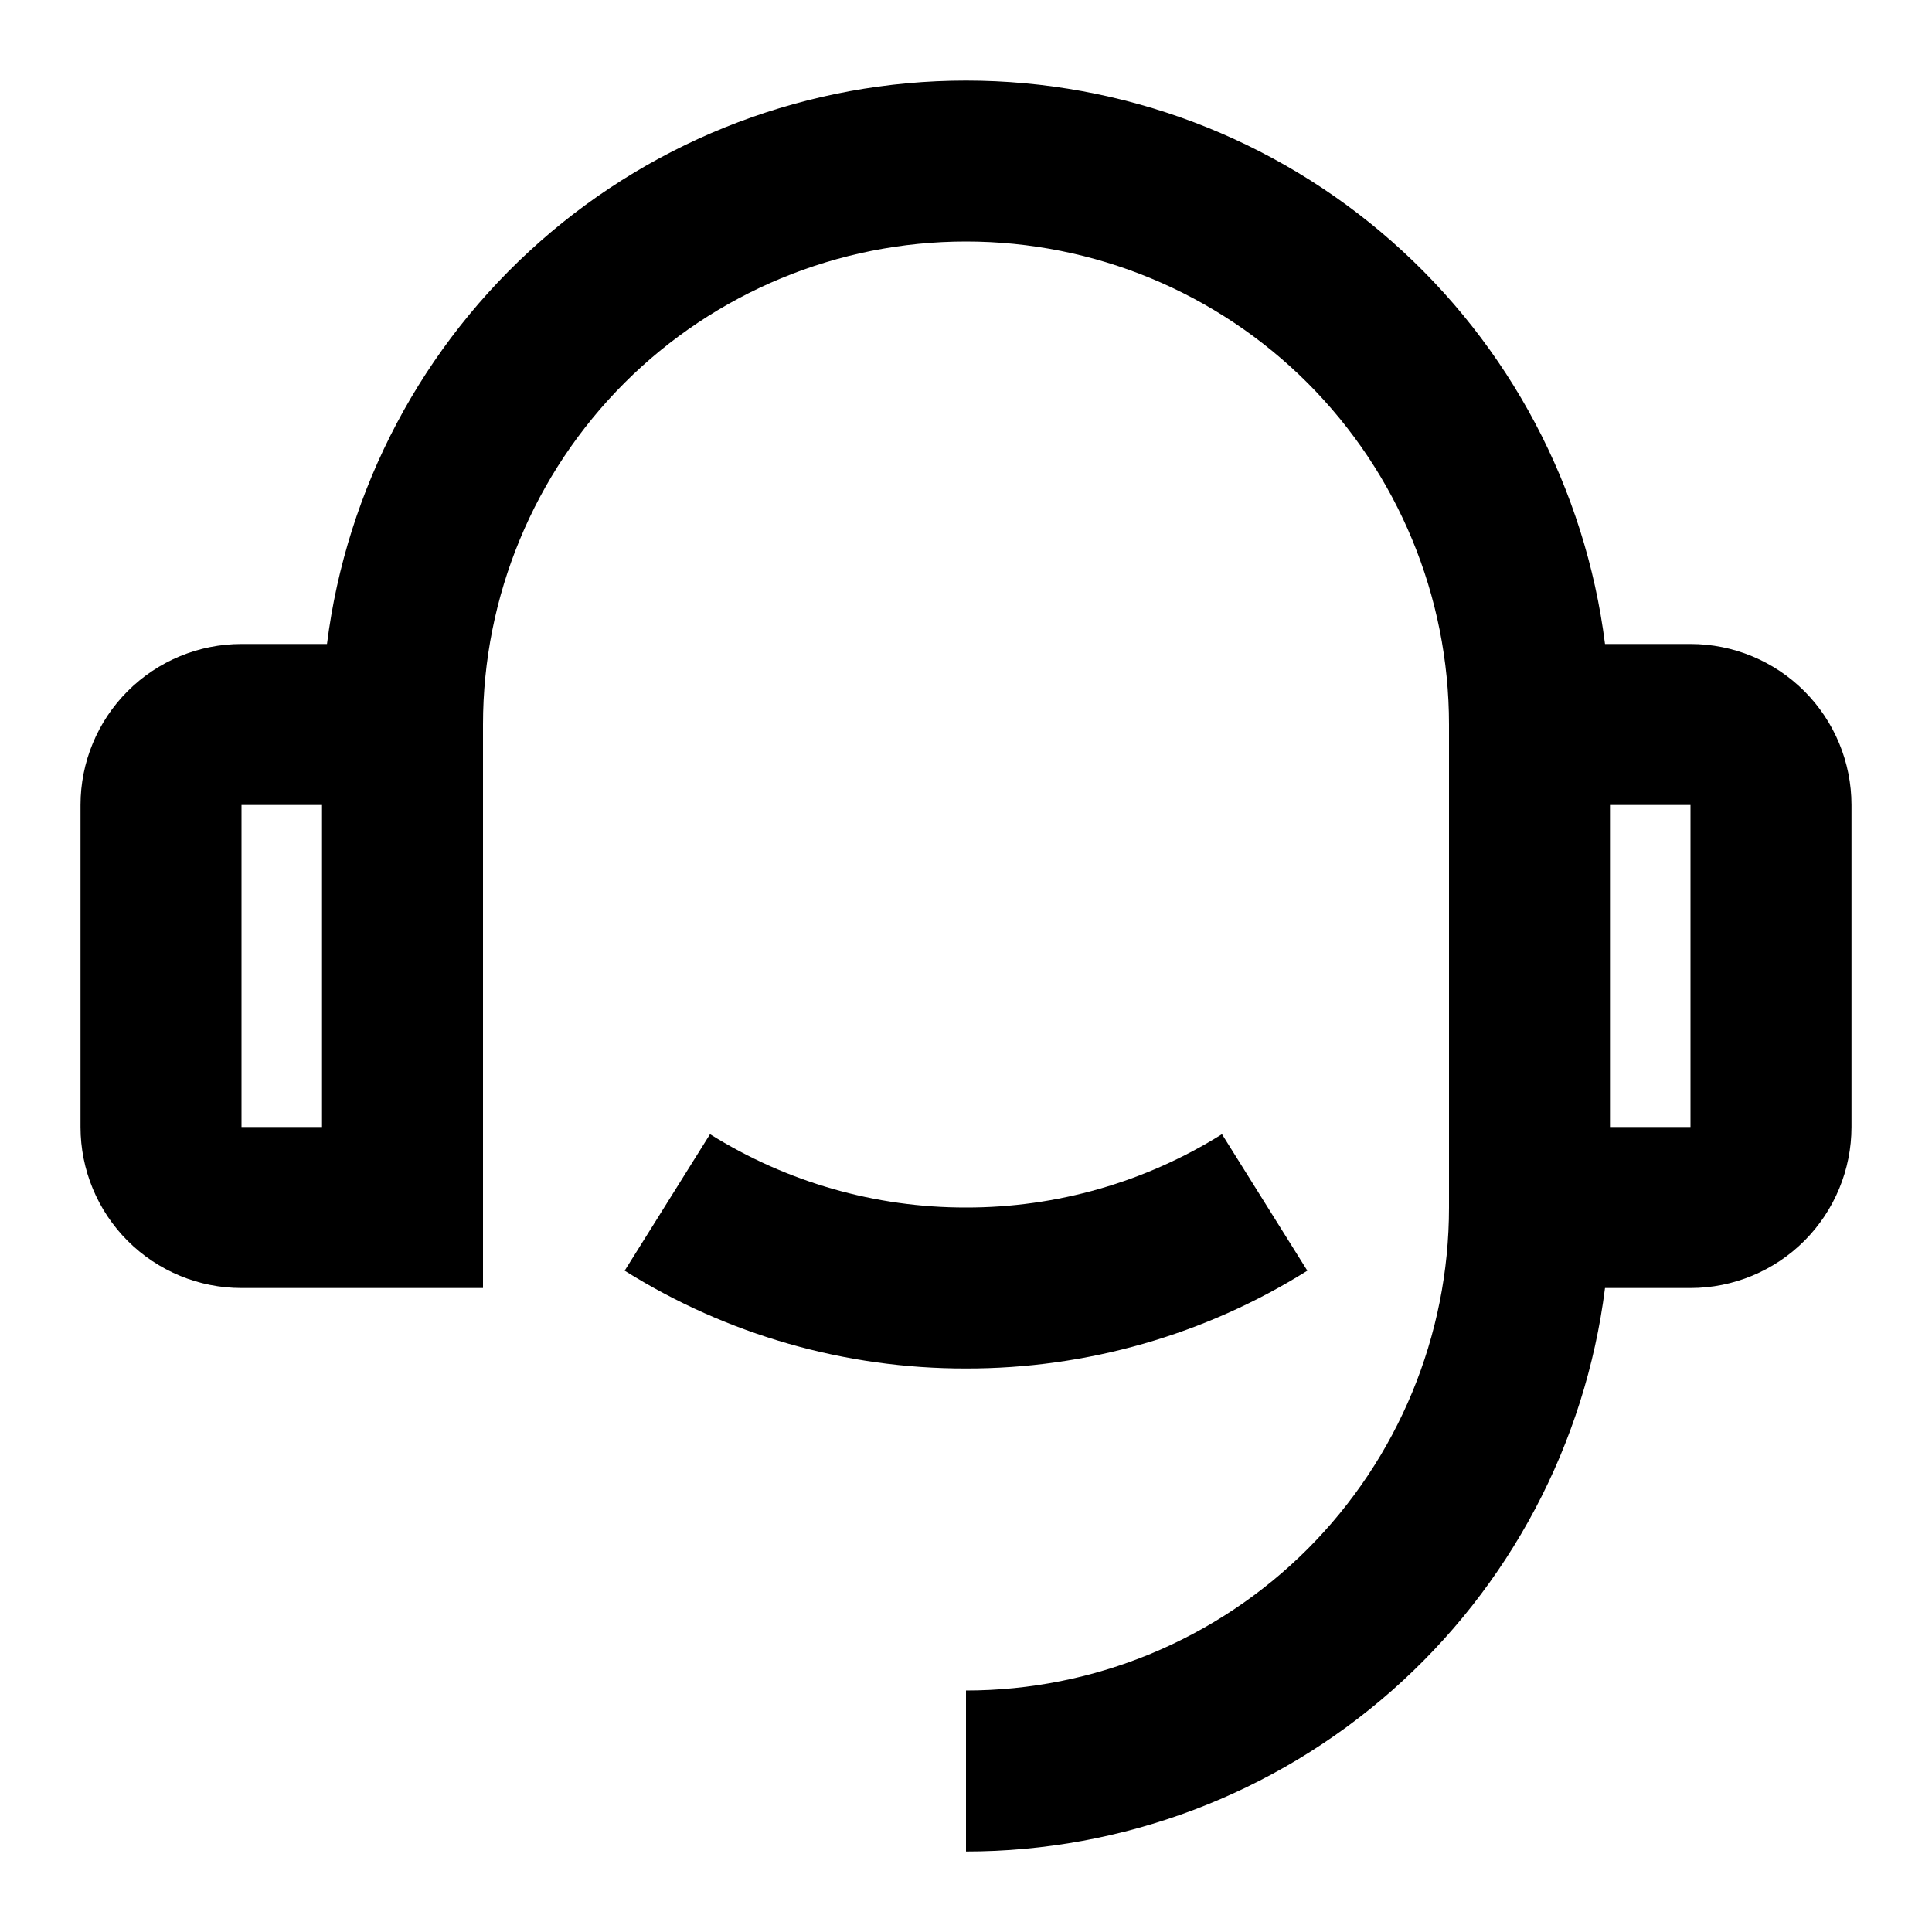
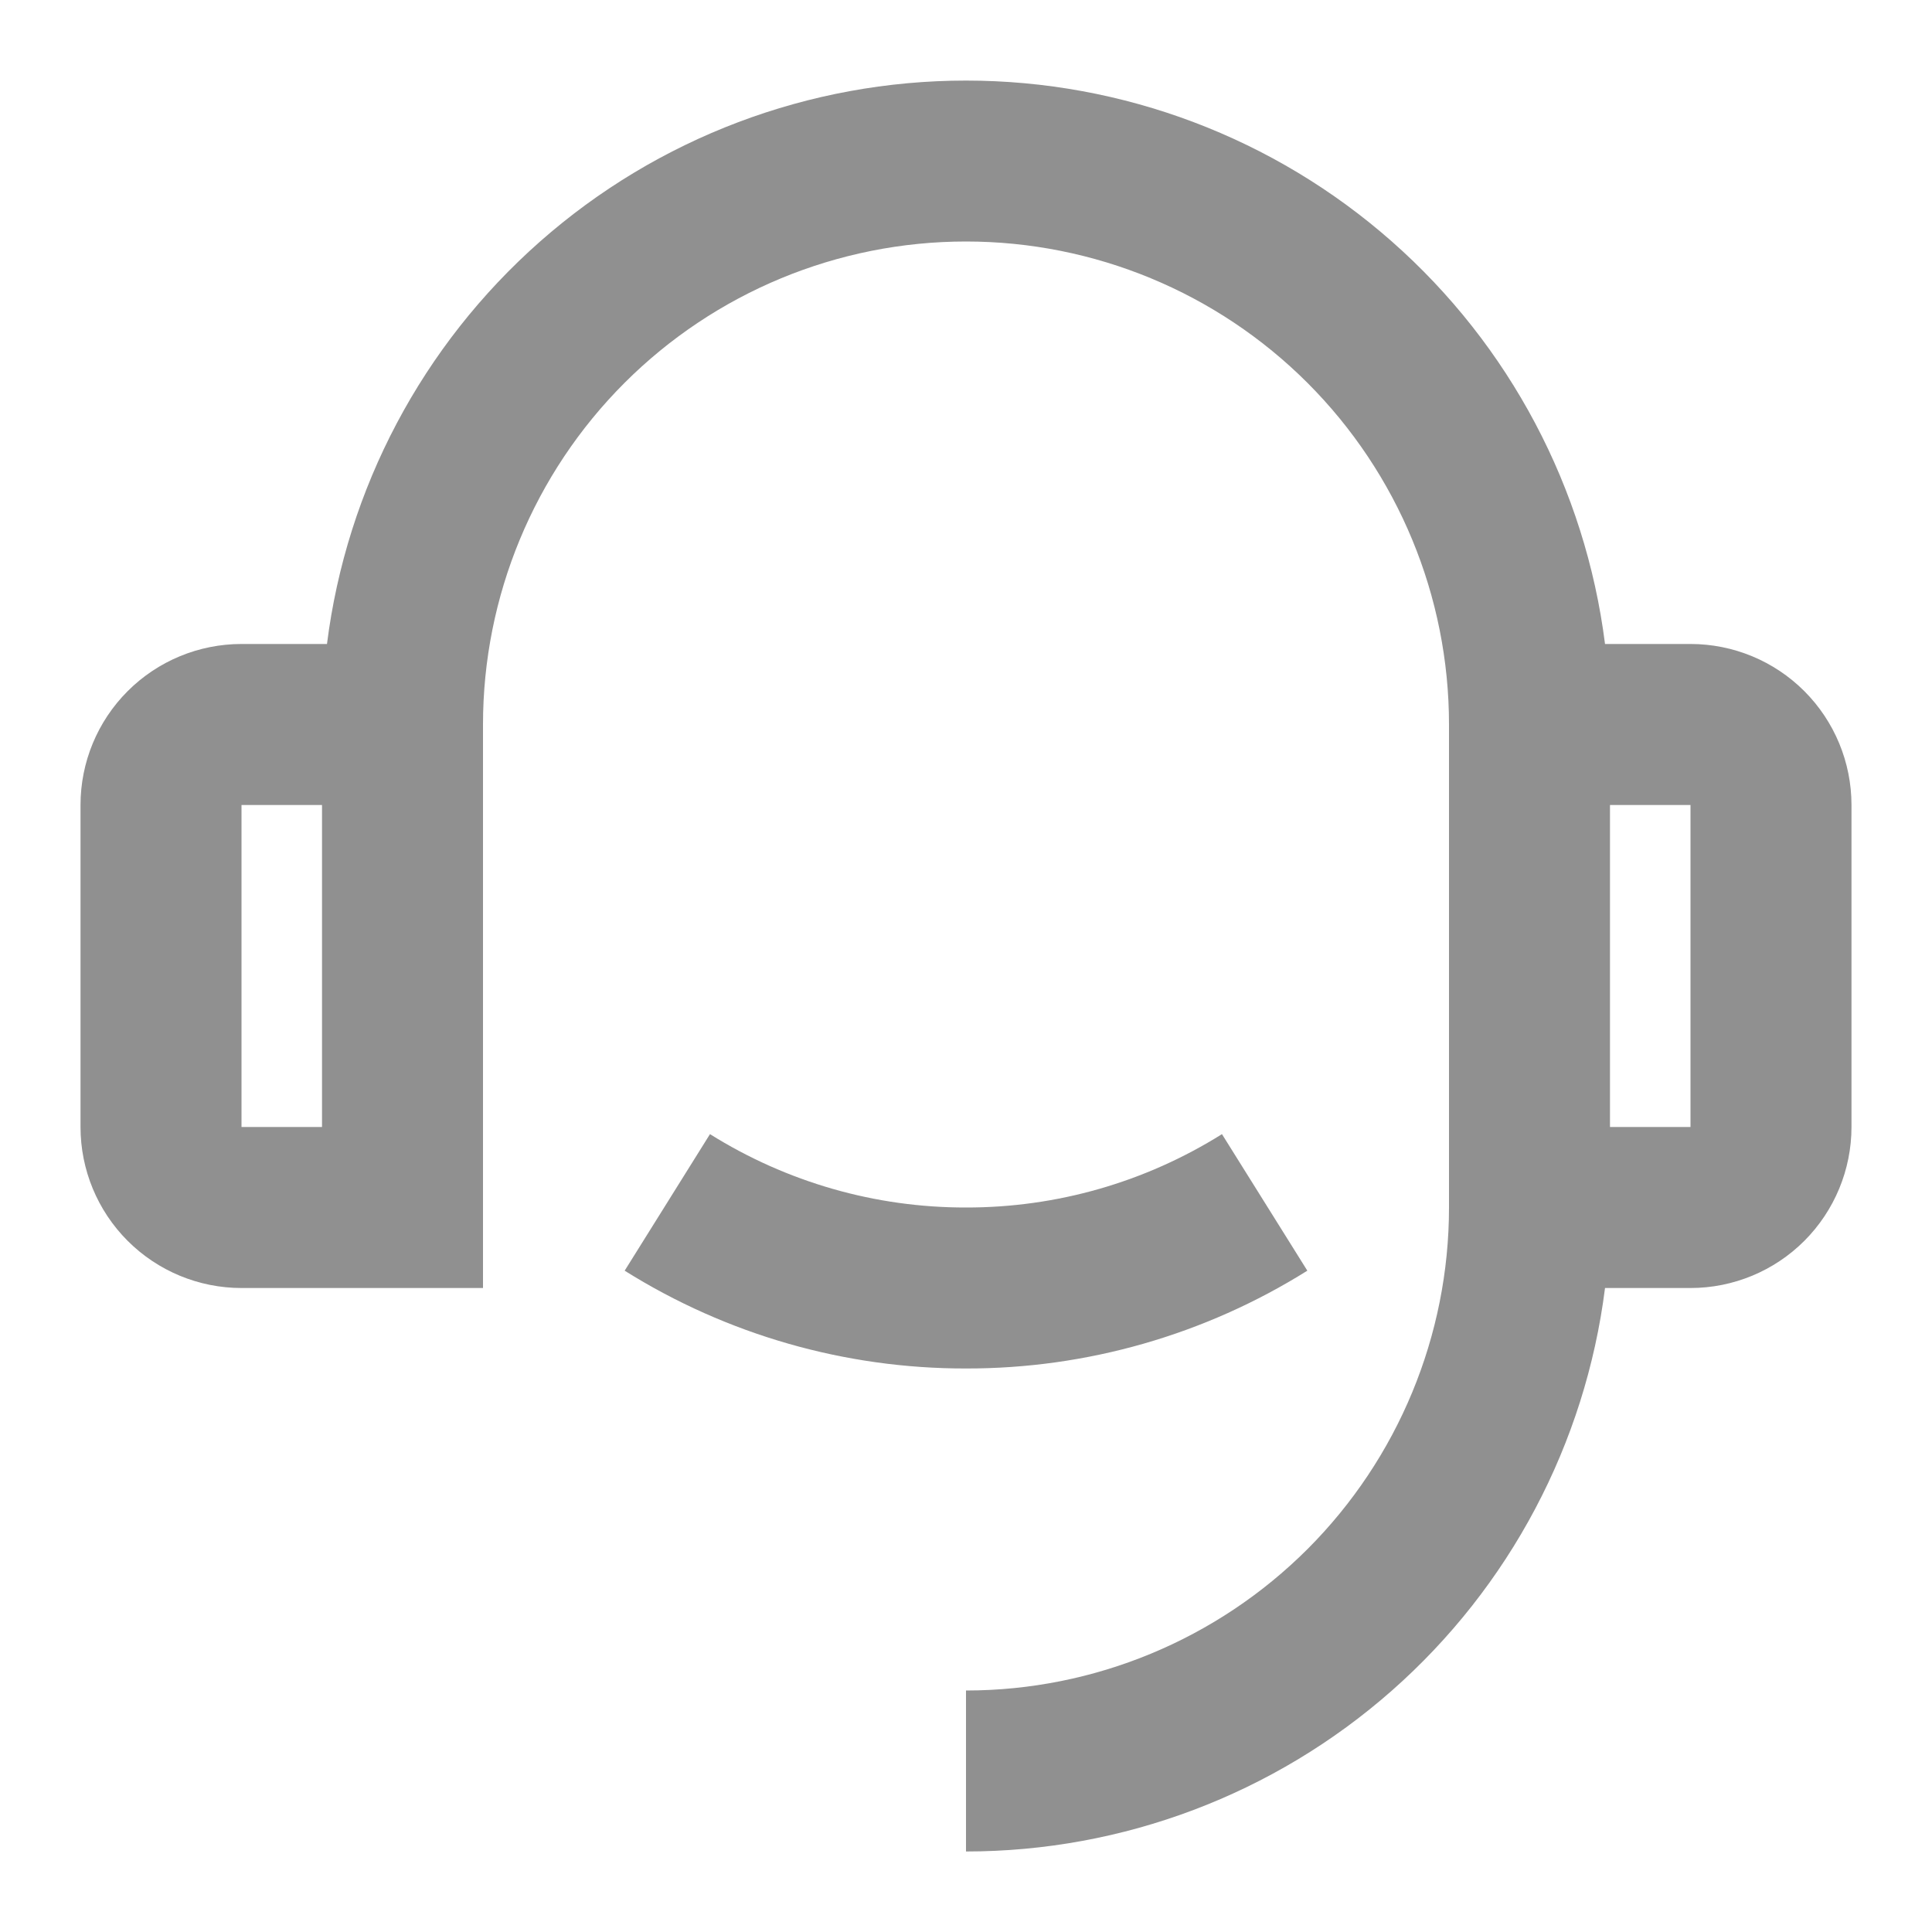
<svg xmlns="http://www.w3.org/2000/svg" width="37" height="37" viewBox="0 0 37 37" fill="none">
  <g id="ri:customer-service-2-line">
-     <path id="Vector" d="M30.738 12.333H32.375C33.193 12.333 33.977 12.658 34.555 13.236C35.133 13.815 35.458 14.599 35.458 15.417V21.583C35.458 22.401 35.133 23.185 34.555 23.764C33.977 24.342 33.193 24.667 32.375 24.667H30.738C30.362 27.647 28.911 30.388 26.658 32.375C24.405 34.362 21.504 35.458 18.5 35.458V32.375C20.953 32.375 23.306 31.401 25.041 29.666C26.775 27.931 27.75 25.578 27.75 23.125V13.875C27.75 11.422 26.775 9.069 25.041 7.334C23.306 5.6 20.953 4.625 18.5 4.625C16.047 4.625 13.694 5.6 11.959 7.334C10.225 9.069 9.25 11.422 9.25 13.875V24.667H4.625C3.807 24.667 3.023 24.342 2.445 23.764C1.866 23.185 1.542 22.401 1.542 21.583V15.417C1.542 14.599 1.866 13.815 2.445 13.236C3.023 12.658 3.807 12.333 4.625 12.333H6.262C6.638 9.353 8.089 6.613 10.342 4.626C12.595 2.639 15.496 1.543 18.5 1.543C21.504 1.543 24.404 2.639 26.658 4.626C28.911 6.613 30.361 9.353 30.738 12.333ZM4.625 15.417V21.583H6.167V15.417H4.625ZM30.833 15.417V21.583H32.375V15.417H30.833ZM11.963 24.335L13.598 21.721C15.067 22.641 16.766 23.128 18.5 23.125C20.234 23.128 21.933 22.641 23.402 21.721L25.037 24.335C23.078 25.563 20.812 26.212 18.5 26.208C16.188 26.212 13.922 25.563 11.963 24.335Z" fill="black" />
+     <path id="Vector" d="M30.738 12.333H32.375C33.193 12.333 33.977 12.658 34.555 13.236C35.133 13.815 35.458 14.599 35.458 15.417V21.583C35.458 22.401 35.133 23.185 34.555 23.764C33.977 24.342 33.193 24.667 32.375 24.667H30.738C30.362 27.647 28.911 30.388 26.658 32.375C24.405 34.362 21.504 35.458 18.5 35.458V32.375C20.953 32.375 23.306 31.4 25.041 29.666C26.775 27.931 27.75 25.578 27.75 23.125V13.875C27.75 11.422 26.775 9.069 25.041 7.334C23.306 5.599 20.953 4.625 18.5 4.625C16.047 4.625 13.694 5.599 11.959 7.334C10.224 9.069 9.25 11.422 9.25 13.875V24.667H4.625C3.807 24.667 3.023 24.342 2.445 23.764C1.866 23.185 1.542 22.401 1.542 21.583V15.417C1.542 14.599 1.866 13.815 2.445 13.236C3.023 12.658 3.807 12.333 4.625 12.333H6.262C6.638 9.353 8.089 6.613 10.342 4.626C12.595 2.639 15.496 1.543 18.5 1.543C21.504 1.543 24.404 2.639 26.657 4.626C28.911 6.613 30.361 9.353 30.738 12.333ZM4.625 15.417V21.583H6.167V15.417H4.625ZM30.833 15.417V21.583H32.375V15.417H30.833ZM11.963 24.335L13.597 21.72C15.067 22.641 16.766 23.128 18.5 23.125C20.234 23.128 21.933 22.641 23.402 21.72L25.037 24.335C23.077 25.562 20.812 26.212 18.5 26.208C16.188 26.212 13.922 25.563 11.963 24.335Z" fill="#909090" />
  </g>
</svg>
